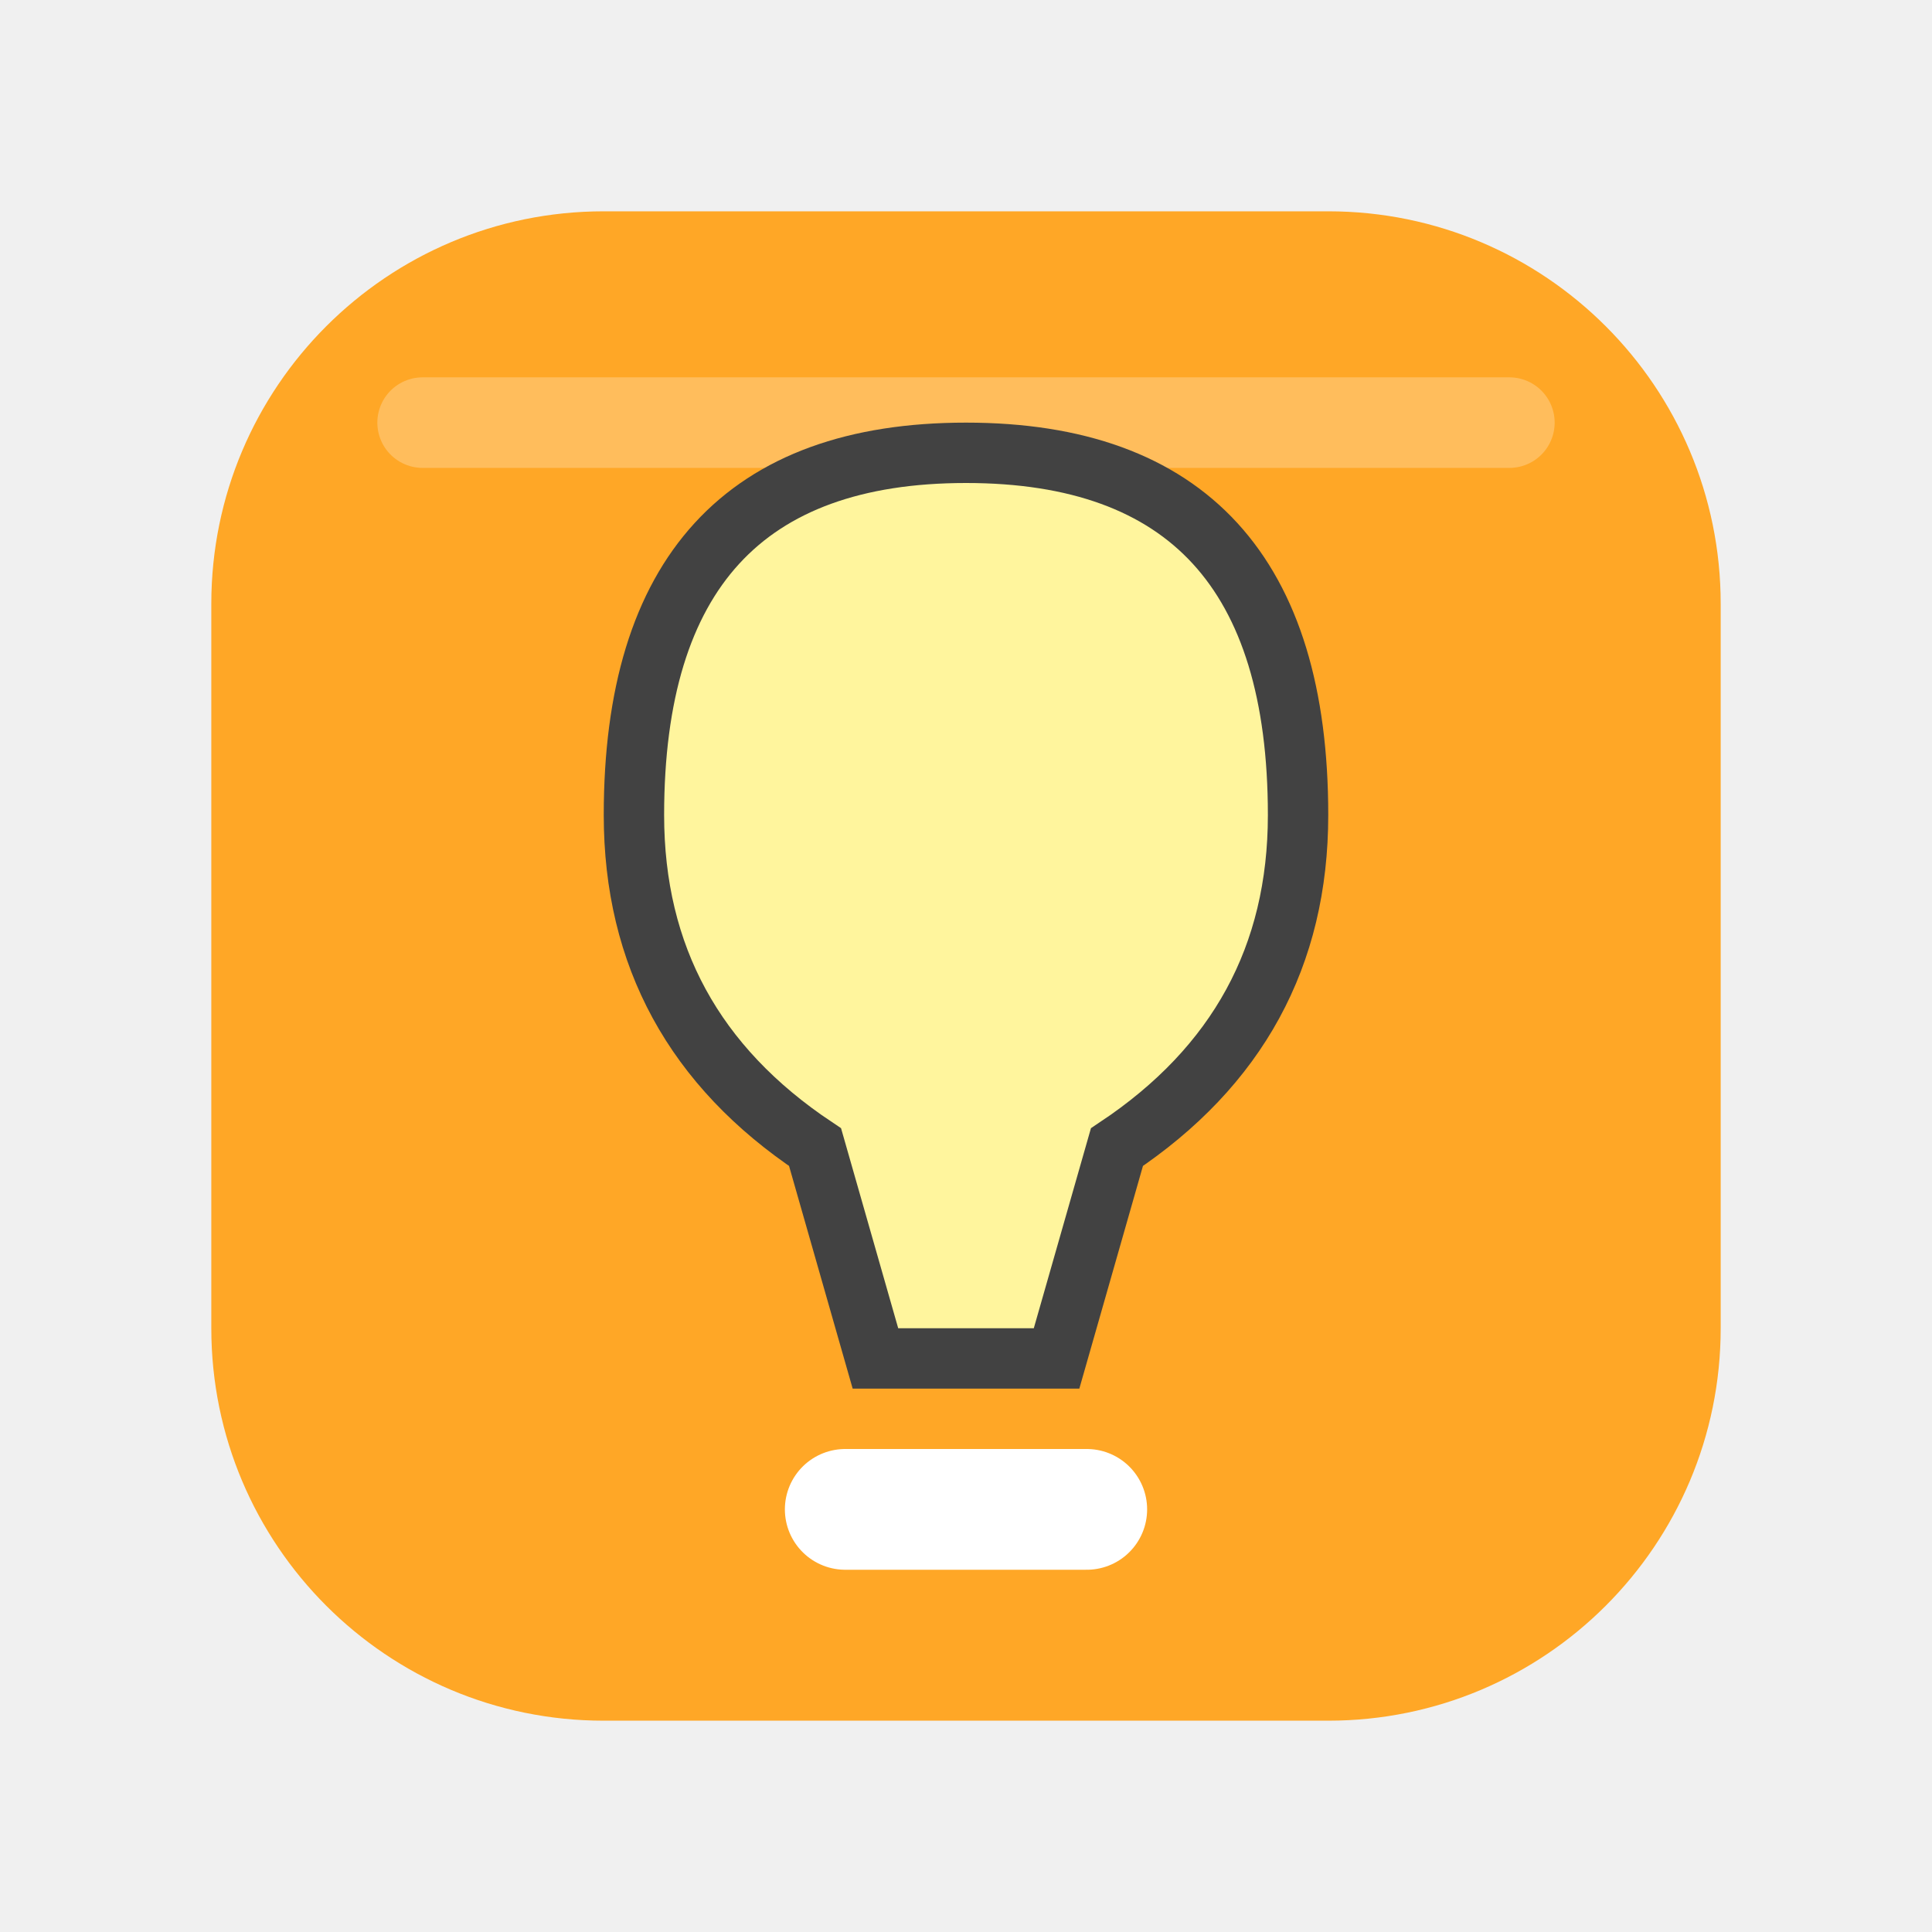
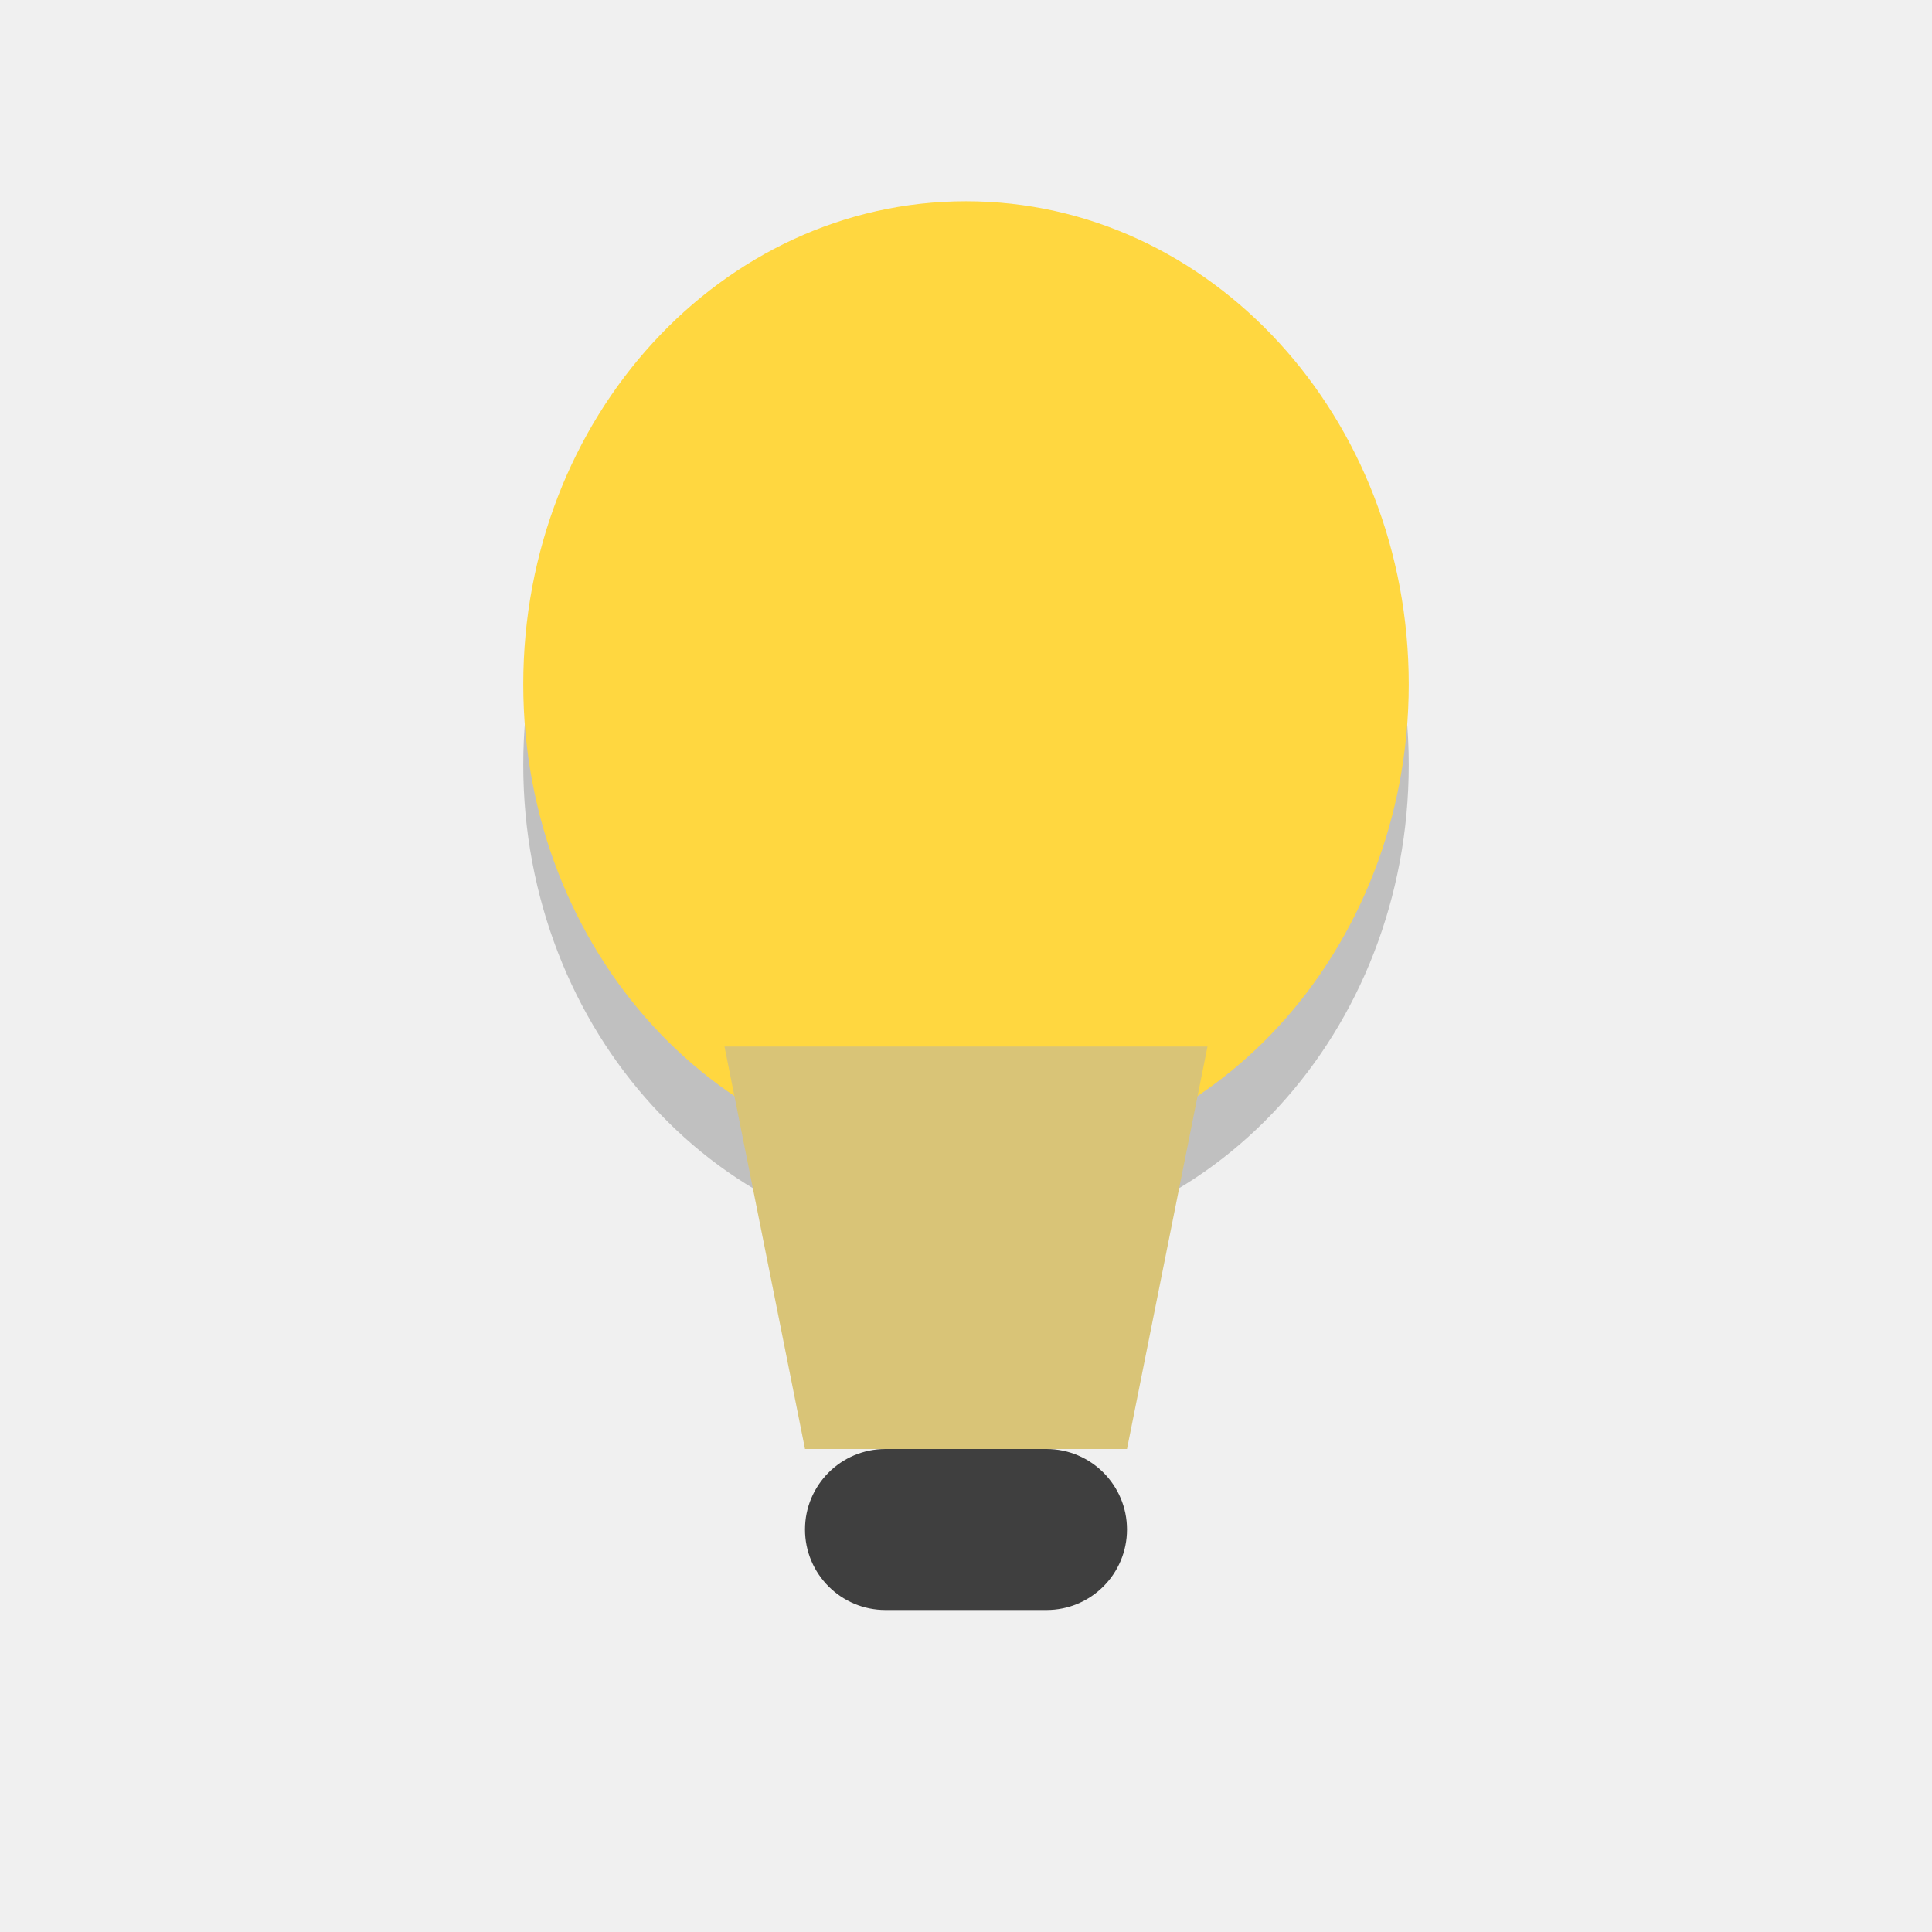
- <svg xmlns="http://www.w3.org/2000/svg" width="48" height="48" viewBox="0 0 64 64">
-   <rect x="7" y="7" width="50" height="50" rx="13" fill="#ffa726" />
-   <path d="M14 14h36" stroke="#fff" stroke-opacity=".25" stroke-width="3" stroke-linecap="round" />
-   <g color="#424242">
-     <path d="M21 27q0-12 11-12t11 12q0 7-6 11l-2 7h-6l-2-7q-6-4-6-11z" fill="#fff59d" stroke="currentColor" stroke-width="2" />
-     <path d="M28 50h8" stroke="#fff" stroke-width="4" stroke-linecap="round" />
-   </g>
+ <svg xmlns="http://www.w3.org/2000/svg" width="48" height="48" version="1">
+   <ellipse style="opacity:.2" cx="24" cy="18" rx="11" ry="12" transform="translate(0 1)" />
+   <ellipse style="fill:#ffd740" cx="24" cy="17" rx="11" ry="12" />
+   <path style="fill:#d9c477" d="M18 26h12l-2 10h-8z" />
+   <rect style="fill:#3f3f3f" x="20" y="36" width="8" height="4" rx="2" />
</svg>
